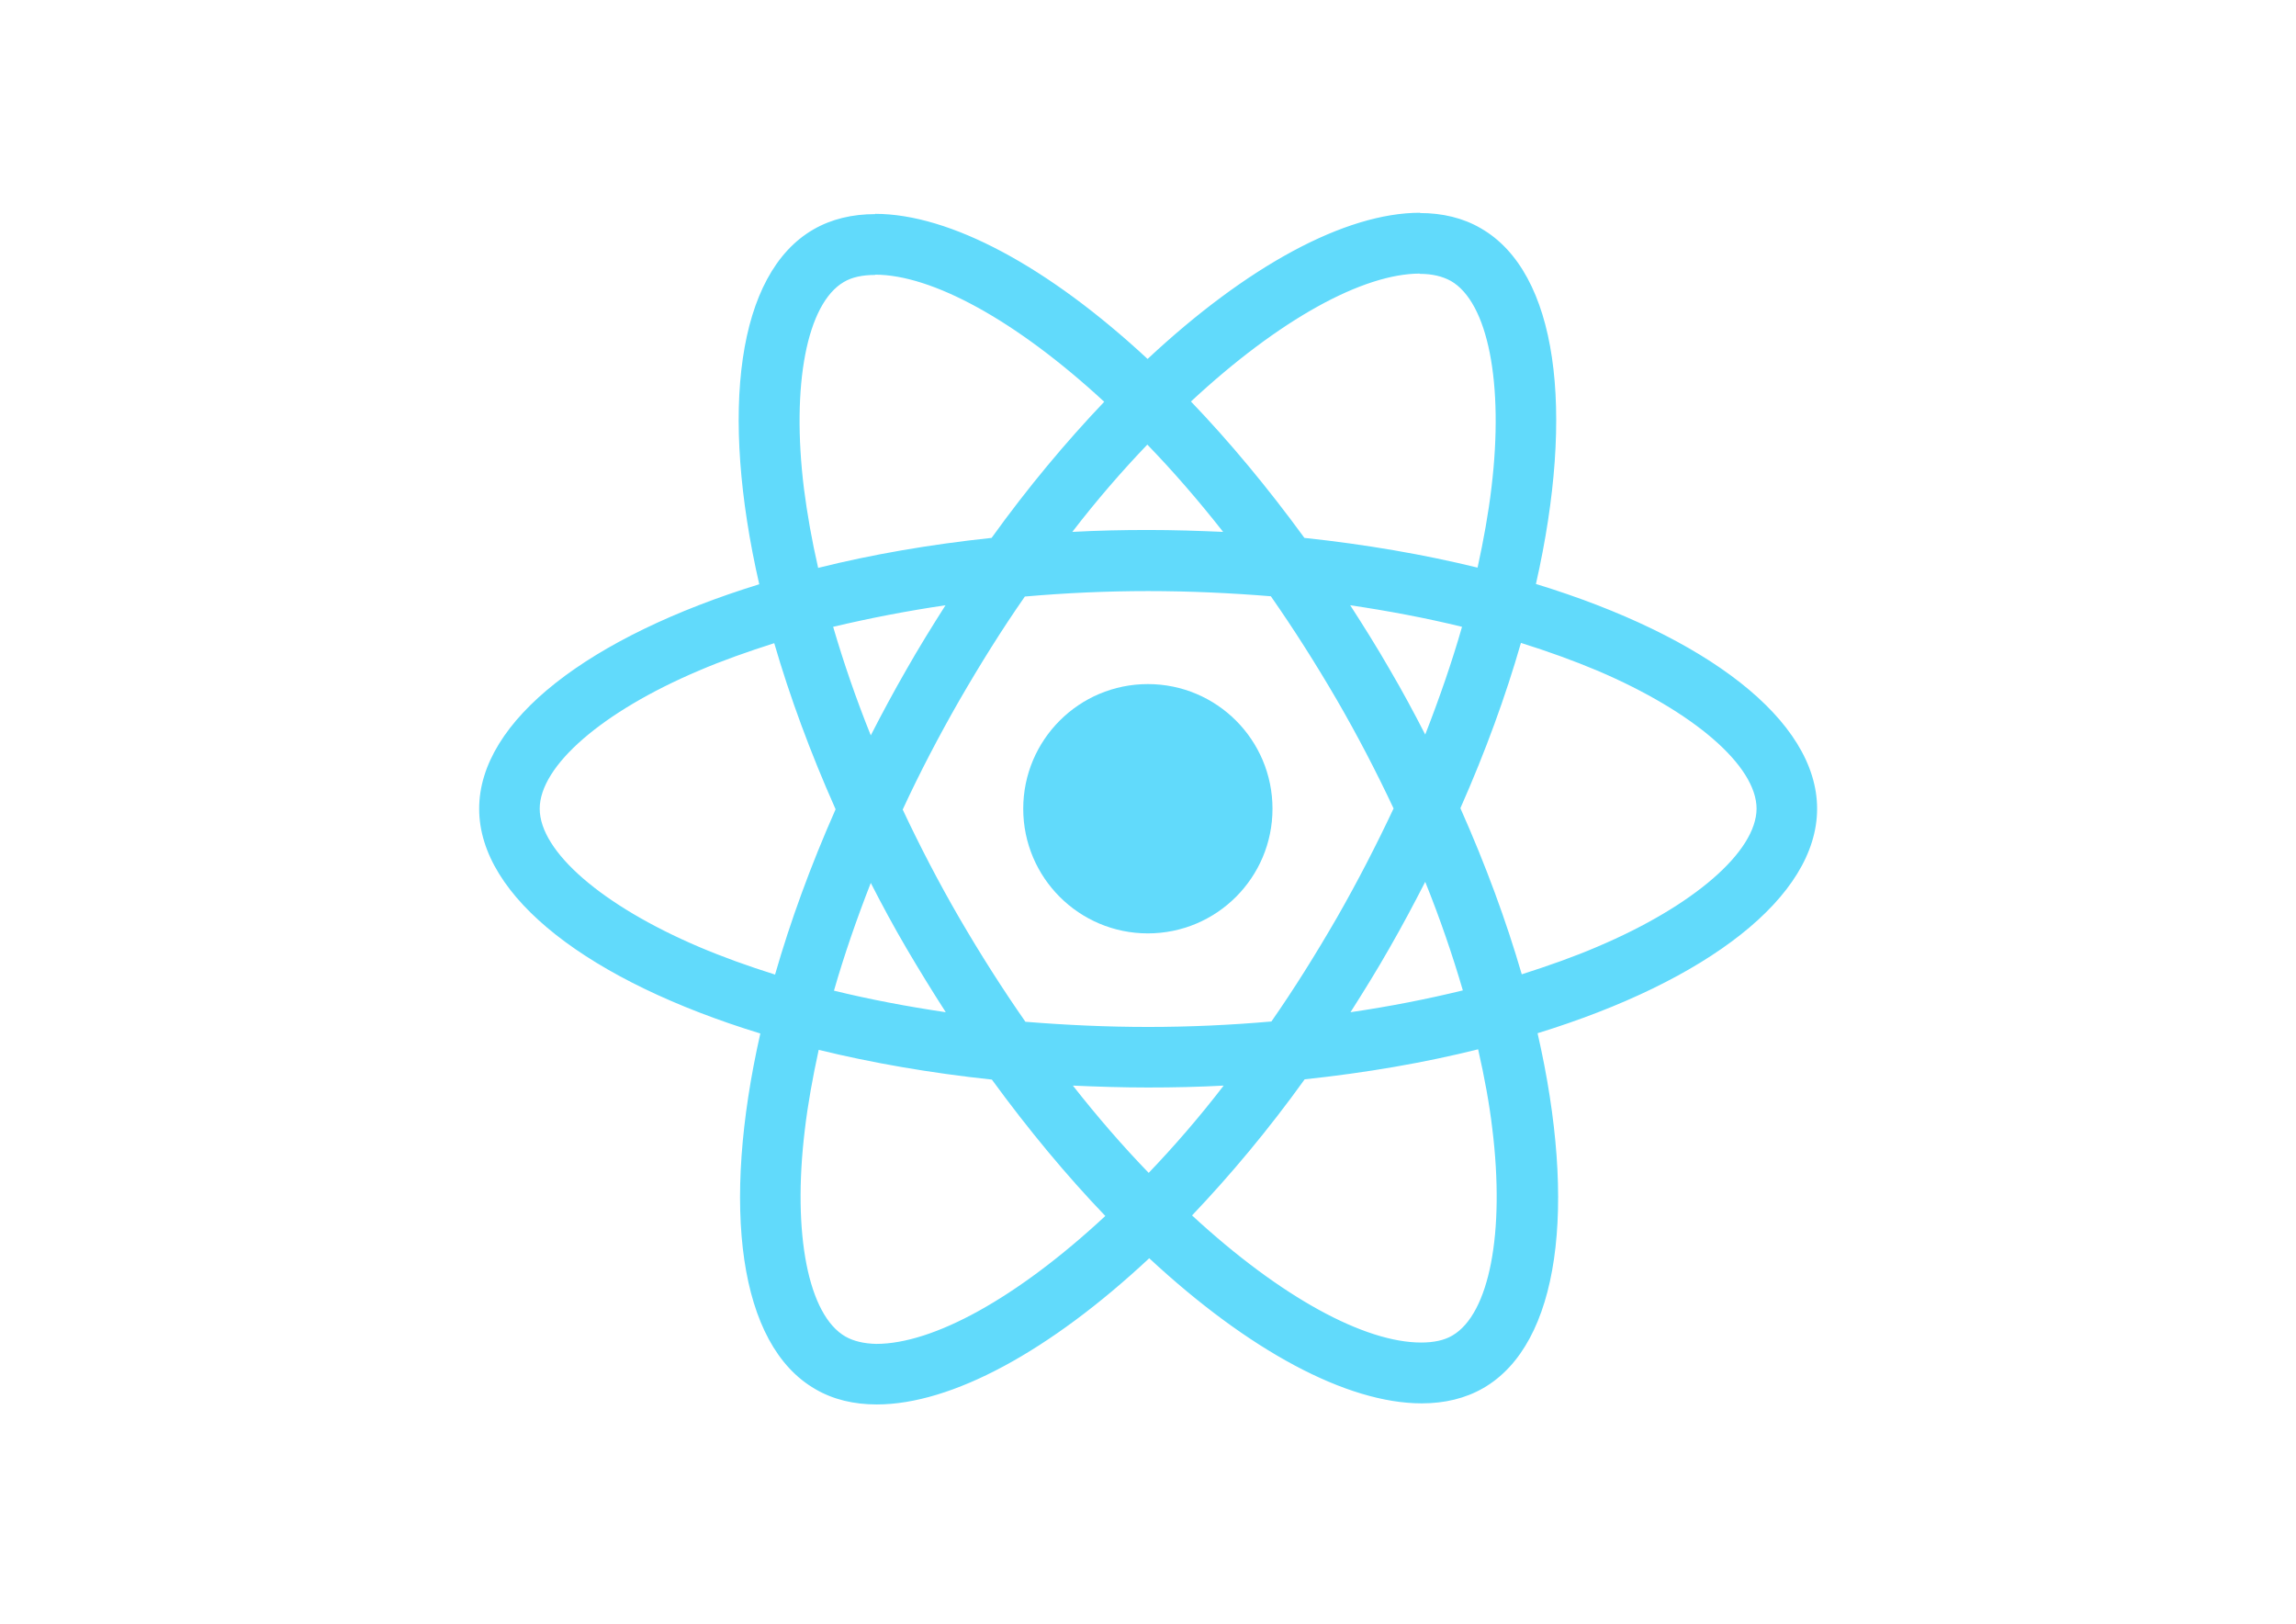
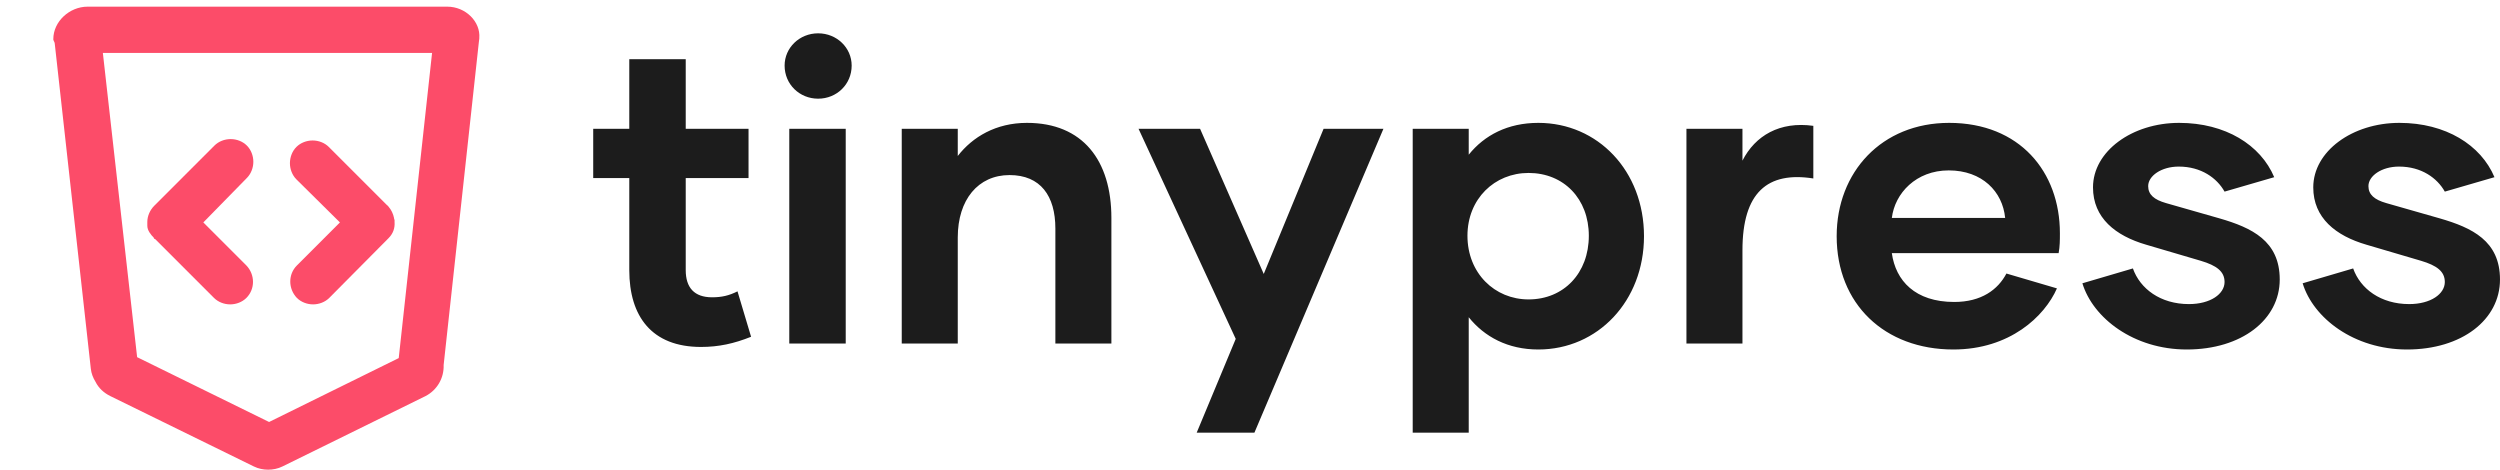
- <svg xmlns="http://www.w3.org/2000/svg" viewBox="0 0 841.9 595.3">
-   <g fill="#61DAFB">
-     <path d="M666.3 296.5c0-32.5-40.7-63.3-103.1-82.4 14.4-63.6 8-114.2-20.2-130.4-6.5-3.8-14.1-5.6-22.4-5.6v22.3c4.6 0 8.3.9 11.4 2.6 13.6 7.8 19.5 37.5 14.9 75.7-1.1 9.4-2.9 19.3-5.1 29.4-19.6-4.8-41-8.5-63.5-10.9-13.5-18.5-27.5-35.3-41.6-50 32.6-30.3 63.2-46.9 84-46.9V78c-27.5 0-63.5 19.6-99.9 53.6-36.4-33.8-72.4-53.2-99.9-53.2v22.3c20.7 0 51.4 16.5 84 46.6-14 14.7-28 31.4-41.3 49.9-22.6 2.4-44 6.1-63.6 11-2.3-10-4-19.7-5.2-29-4.7-38.2 1.1-67.9 14.6-75.8 3-1.8 6.9-2.6 11.5-2.6V78.5c-8.4 0-16 1.8-22.6 5.6-28.1 16.2-34.4 66.7-19.9 130.1-62.2 19.2-102.7 49.9-102.7 82.3 0 32.5 40.7 63.3 103.1 82.4-14.4 63.6-8 114.2 20.2 130.4 6.5 3.8 14.1 5.6 22.5 5.6 27.5 0 63.5-19.6 99.9-53.6 36.4 33.8 72.4 53.2 99.9 53.2 8.4 0 16-1.8 22.6-5.6 28.1-16.2 34.4-66.7 19.9-130.1 62-19.1 102.5-49.9 102.5-82.3zm-130.2-66.7c-3.7 12.9-8.3 26.2-13.5 39.5-4.1-8-8.4-16-13.1-24-4.6-8-9.5-15.8-14.4-23.4 14.2 2.1 27.9 4.7 41 7.9zm-45.8 106.5c-7.8 13.5-15.8 26.3-24.1 38.2-14.9 1.3-30 2-45.2 2-15.1 0-30.2-.7-45-1.9-8.3-11.9-16.4-24.6-24.2-38-7.6-13.1-14.5-26.4-20.8-39.8 6.2-13.4 13.2-26.8 20.7-39.9 7.8-13.5 15.8-26.3 24.1-38.2 14.9-1.3 30-2 45.2-2 15.1 0 30.2.7 45 1.9 8.3 11.9 16.4 24.6 24.2 38 7.6 13.1 14.5 26.4 20.8 39.8-6.3 13.4-13.2 26.8-20.7 39.9zm32.3-13c5.4 13.4 10 26.8 13.8 39.8-13.1 3.2-26.9 5.9-41.2 8 4.9-7.7 9.8-15.6 14.4-23.7 4.6-8 8.9-16.1 13-24.1zM421.2 430c-9.3-9.6-18.6-20.3-27.8-32 9 .4 18.2.7 27.5.7 9.4 0 18.7-.2 27.8-.7-9 11.7-18.3 22.4-27.5 32zm-74.4-58.9c-14.2-2.1-27.9-4.7-41-7.9 3.7-12.9 8.3-26.2 13.5-39.5 4.1 8 8.4 16 13.1 24 4.7 8 9.5 15.8 14.4 23.4zM420.7 163c9.3 9.6 18.6 20.3 27.8 32-9-.4-18.2-.7-27.5-.7-9.4 0-18.7.2-27.8.7 9-11.7 18.3-22.4 27.5-32zm-74 58.9c-4.9 7.7-9.8 15.6-14.4 23.7-4.6 8-8.9 16-13 24-5.4-13.4-10-26.8-13.8-39.8 13.1-3.1 26.9-5.8 41.2-7.9zm-90.5 125.2c-35.4-15.1-58.3-34.9-58.3-50.6 0-15.7 22.9-35.6 58.3-50.6 8.6-3.7 18-7 27.7-10.1 5.7 19.6 13.2 40 22.5 60.9-9.2 20.8-16.6 41.1-22.2 60.6-9.9-3.1-19.3-6.5-28-10.2zM310 490c-13.6-7.8-19.5-37.5-14.9-75.7 1.1-9.4 2.9-19.3 5.1-29.4 19.6 4.8 41 8.5 63.5 10.9 13.5 18.5 27.5 35.3 41.6 50-32.6 30.3-63.2 46.9-84 46.9-4.5-.1-8.3-1-11.3-2.7zm237.2-76.2c4.7 38.2-1.1 67.9-14.6 75.8-3 1.8-6.9 2.6-11.5 2.6-20.7 0-51.4-16.5-84-46.6 14-14.7 28-31.4 41.3-49.9 22.6-2.4 44-6.1 63.6-11 2.3 10.1 4.1 19.8 5.2 29.1zm38.5-66.7c-8.6 3.7-18 7-27.7 10.1-5.7-19.6-13.2-40-22.5-60.9 9.2-20.8 16.6-41.1 22.2-60.6 9.9 3.1 19.3 6.5 28.1 10.2 35.4 15.1 58.3 34.9 58.3 50.6-.1 15.7-23 35.6-58.4 50.6zM320.8 78.4z" />
-     <circle cx="420.9" cy="296.5" r="45.7" />
-     <path d="M520.5 78.1z" />
+ <svg xmlns="http://www.w3.org/2000/svg" class="css-1j8o68f" viewBox="0 0 375.08 70.467">
+   <g transform="matrix(.69467 0 0 .69467 25.436 10.725)" fill="#fc4c69">
+     <g>
+       <path d="m60-14h-77.7c-3.9 0-7.4 3.2-7.4 7v0.1c0 0.2 0.3 0.6 0.3 0.8l7.8 70.3c0.1 1 0.5 2 1 2.8 0.7 1.4 1.8 2.4 3.2 3.1l31 15.2c1 0.5 2.1 0.7 3.1 0.7s2.1-0.2 3.1-0.7l30.9-15.2c2.5-1.3 4-3.9 3.9-6.7l7.6-69.7c0-0.2 0.1-0.6 0.1-0.8v-0.1c0.3-3.6-3-6.8-6.9-6.8zm-10.5 75.9-28 13.8-28.5-14-7.4-65.7h71.1l-7.2 65.9z" />
+       <path d="m-3.1 36.2 12.7 12.7c0.9 0.9 2.2 1.4 3.5 1.4s2.6-0.5 3.5-1.4c1.9-1.9 1.9-5 0-7l-9.3-9.3 9.4-9.6c0.9-0.9 1.4-2.2 1.4-3.5s-0.5-2.6-1.4-3.5-2.2-1.4-3.5-1.4-2.6 0.5-3.5 1.4l-13 13c-0.9 0.9-1.5 2.2-1.5 3.5v0.4 0.4c0 1 0.7 1.9 1.4 2.6 0 0.2 0.2 0.3 0.3 0.3z" />
+       <path d="m36.8 32.6-9.3 9.3c-1.9 1.9-1.9 5 0 7 0.9 0.9 2.2 1.4 3.5 1.4s2.6-0.5 3.5-1.4l12.8-12.9c1-1 1.4-2.2 1.3-3.5v-0.5l-0.1-0.1v-0.2c-0.2-1-0.6-1.8-1.2-2.5-0.1-0.1-0.1-0.2-0.3-0.3l-12.6-12.6c-0.9-0.9-2.2-1.4-3.5-1.4s-2.6 0.5-3.5 1.4-1.4 2.2-1.4 3.5 0.5 2.6 1.4 3.5l9.4 9.3z" />
+     </g>
+   </g>
+   <g transform="matrix(3.1836 0 0 3.1836 88.109 -12.128)" fill="#1c1c1c">
+     <path d="m7.08 17.54 0.64 2.14c-0.8 0.32-1.52 0.48-2.36 0.48-2.32 0-3.38-1.44-3.38-3.62v-4.34h-1.7v-2.32h1.7v-3.28h2.66v3.28h2.96v2.32h-2.96v4.34c0 0.82 0.4 1.28 1.24 1.28 0.46 0 0.8-0.08 1.2-0.28zm3.8-9.08c-0.88 0-1.58-0.68-1.58-1.56 0-0.84 0.7-1.52 1.58-1.52s1.58 0.68 1.58 1.52c0 0.88-0.7 1.56-1.58 1.56zm-1.36 11.54v-10.12h2.66v10.12h-2.66zm11.2-10.4c2.64 0 3.98 1.78 3.98 4.48v5.92h-2.64v-5.42c0-1.54-0.7-2.52-2.16-2.52-1.48 0-2.44 1.16-2.44 2.94v5h-2.64v-10.12h2.64v1.28c0.7-0.9 1.8-1.56 3.26-1.56zm13.98 0.28h2.82l-6.08 14.32h-2.72l1.84-4.42-4.58-9.9h2.9l3 6.84zm10.12-0.28c2.8 0 4.98 2.26 4.98 5.34 0 3.06-2.18 5.34-4.98 5.34-1.44 0-2.54-0.6-3.28-1.52v5.44h-2.64v-14.32h2.64v1.22c0.74-0.92 1.84-1.5 3.28-1.5zm-0.46 8.32c1.66 0 2.84-1.24 2.84-3 0-1.74-1.18-2.96-2.84-2.96-1.6 0-2.88 1.22-2.88 2.96 0 1.76 1.28 3 2.88 3zm10.08-6.54c0.6-1.18 1.76-1.86 3.34-1.64v2.48c-2.16-0.34-3.34 0.66-3.34 3.38v4.4h-2.64v-10.12h2.64v1.5zm9.94 8.9c-3.24 0-5.5-2.14-5.5-5.34 0-3.02 2.12-5.34 5.3-5.34 3.32 0 5.22 2.3 5.22 5.2 0 0.32 0 0.62-0.06 0.94h-7.86c0.18 1.3 1.1 2.3 2.94 2.3 1.28 0 2.06-0.58 2.46-1.34l2.38 0.7c-0.58 1.32-2.22 2.88-4.88 2.88zm-2.9-6.2h5.34c-0.12-1.24-1.08-2.24-2.66-2.24-1.54 0-2.54 1.08-2.68 2.24zm13.9 6.2c-2.5 0-4.42-1.48-4.92-3.12l2.38-0.7c0.34 0.96 1.3 1.68 2.64 1.68 1.02 0 1.68-0.48 1.68-1.04 0-0.5-0.38-0.78-1.12-1l-2.58-0.76c-1.44-0.42-2.5-1.26-2.5-2.7 0-1.7 1.84-3.04 4.06-3.04 2.18 0 3.84 1.04 4.48 2.56l-2.34 0.68c-0.36-0.64-1.1-1.18-2.16-1.18-0.82 0-1.44 0.44-1.44 0.92 0 0.4 0.28 0.64 0.84 0.8l2.52 0.72c1.52 0.44 2.84 1.06 2.84 2.88 0 1.9-1.8 3.3-4.38 3.3zm10.38 0c-2.5 0-4.42-1.48-4.92-3.12l2.38-0.7c0.34 0.96 1.3 1.68 2.64 1.68 1.02 0 1.68-0.48 1.68-1.04 0-0.5-0.38-0.78-1.12-1l-2.58-0.76c-1.44-0.42-2.5-1.26-2.5-2.7 0-1.7 1.84-3.04 4.06-3.04 2.18 0 3.84 1.04 4.48 2.56l-2.34 0.68c-0.36-0.64-1.1-1.18-2.16-1.18-0.82 0-1.44 0.44-1.44 0.92 0 0.4 0.28 0.64 0.84 0.8l2.52 0.72c1.52 0.44 2.84 1.06 2.84 2.88 0 1.9-1.8 3.3-4.38 3.3z" />
  </g>
</svg>
